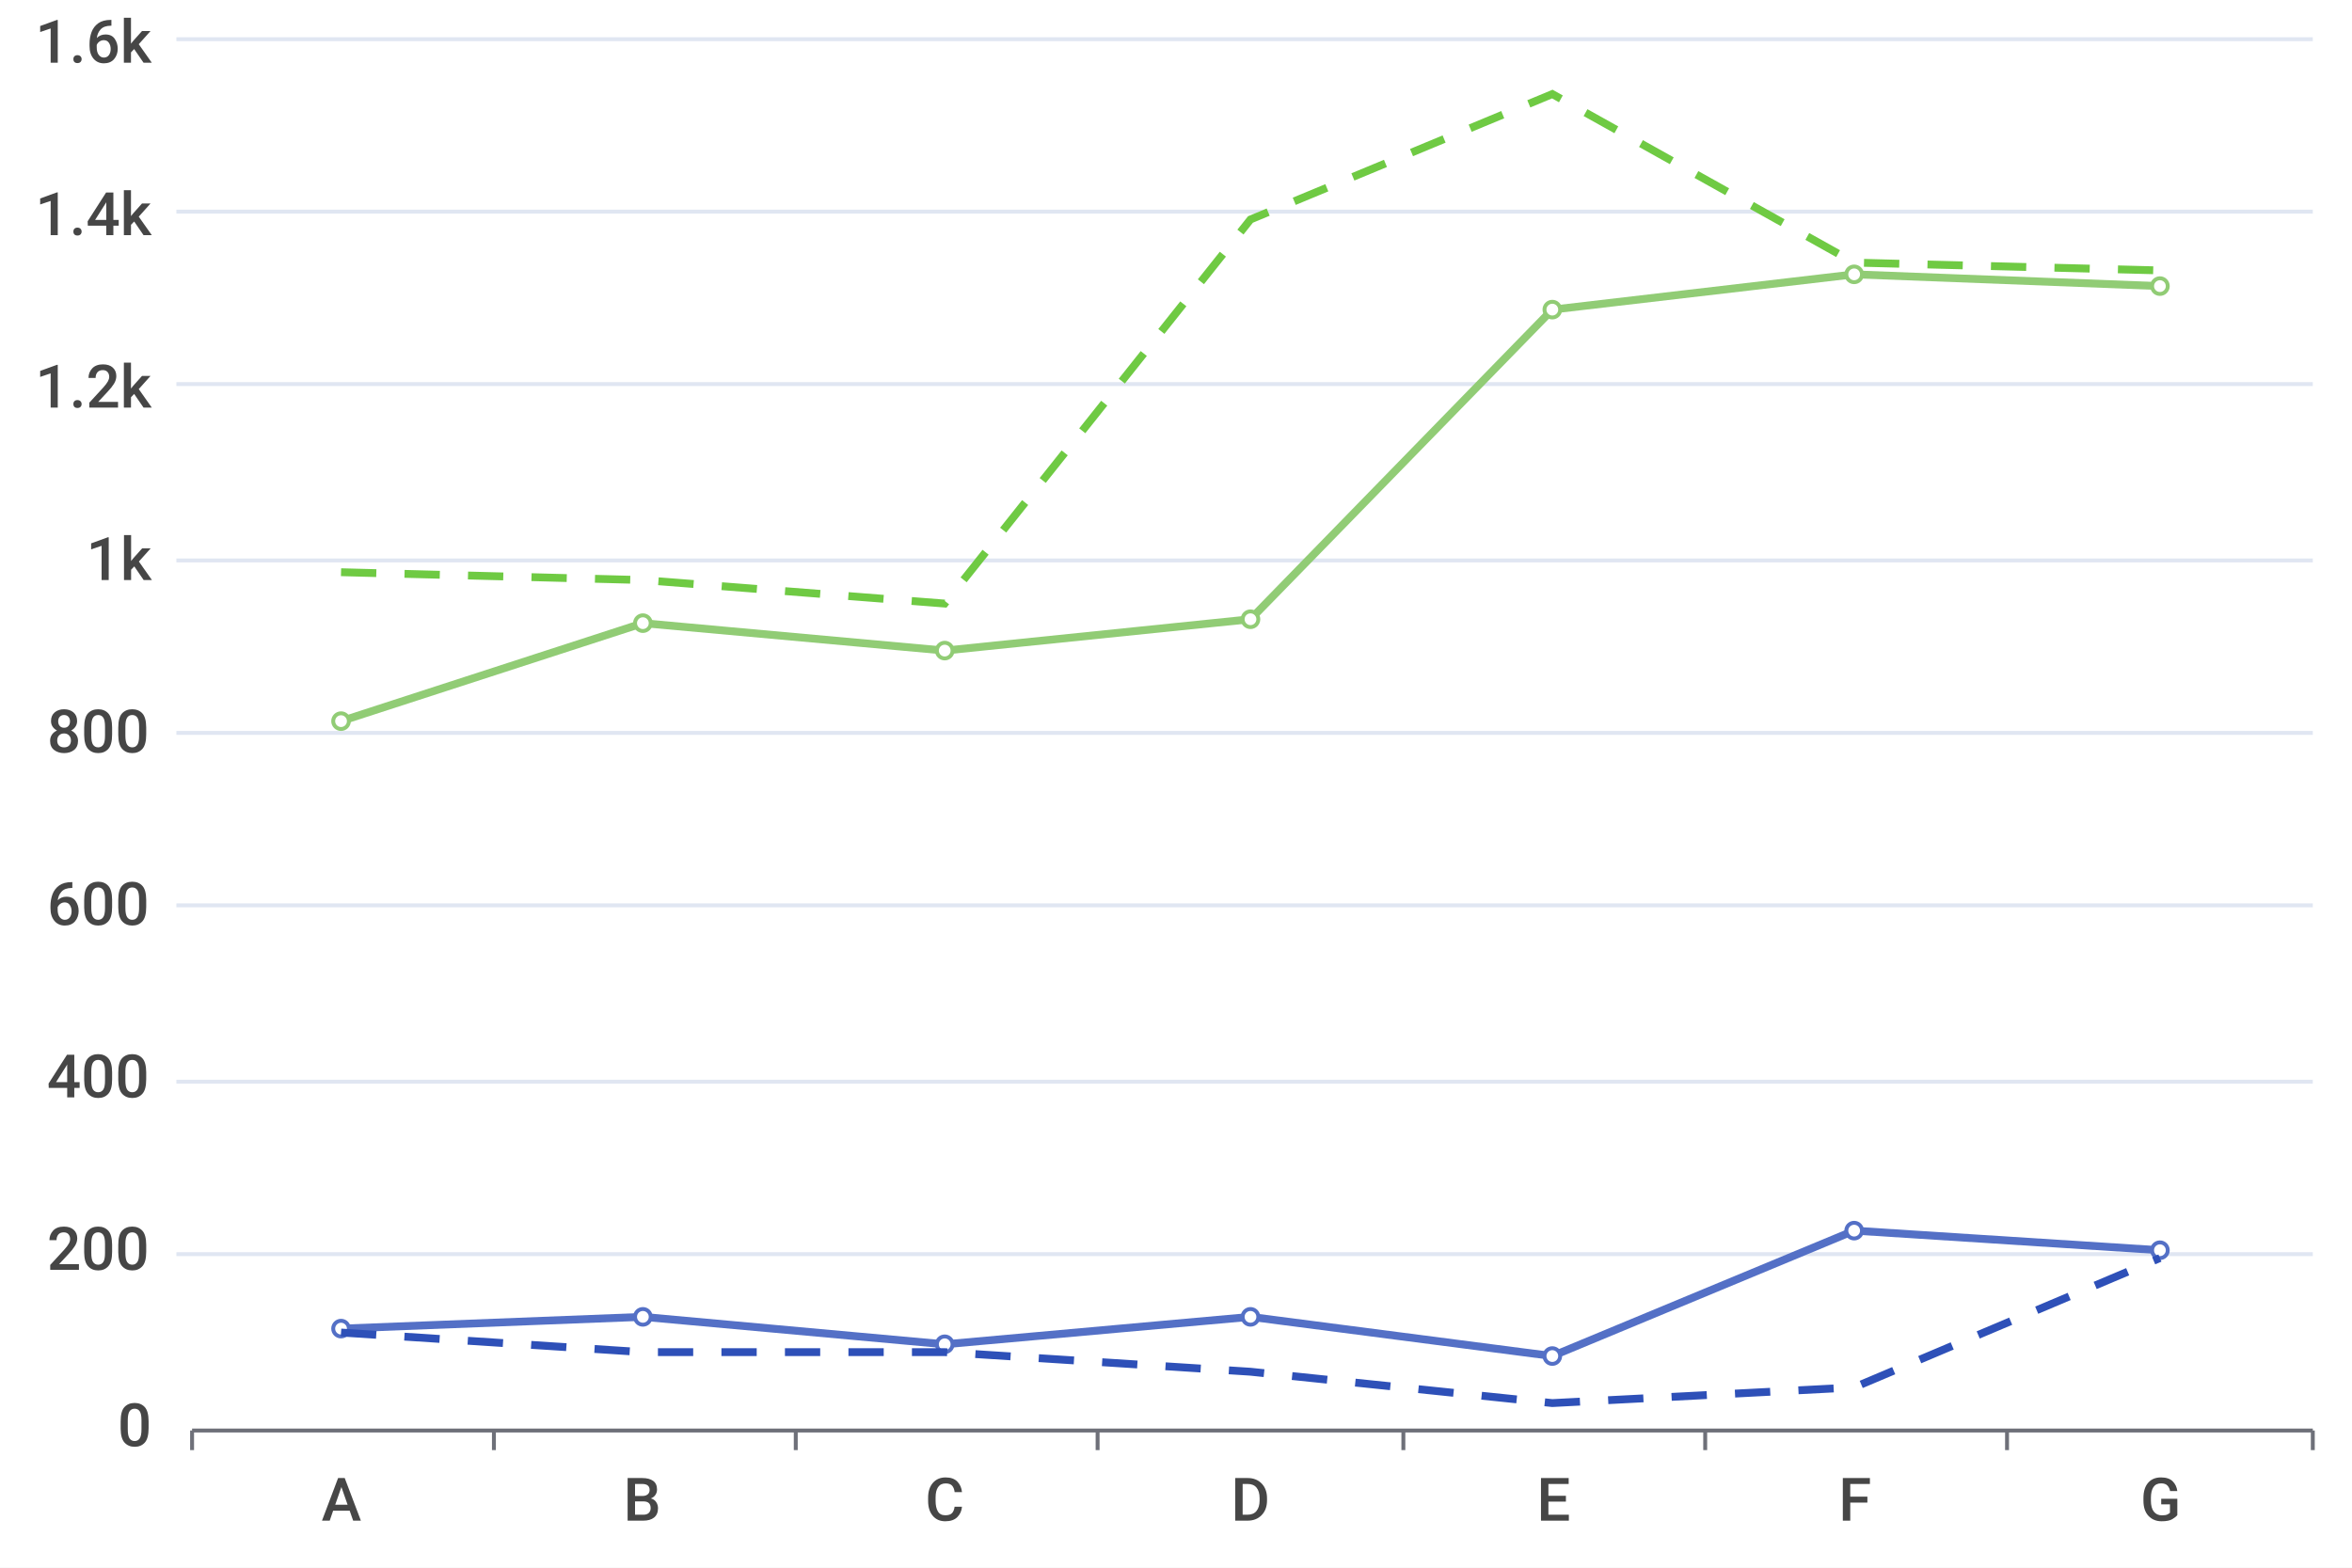
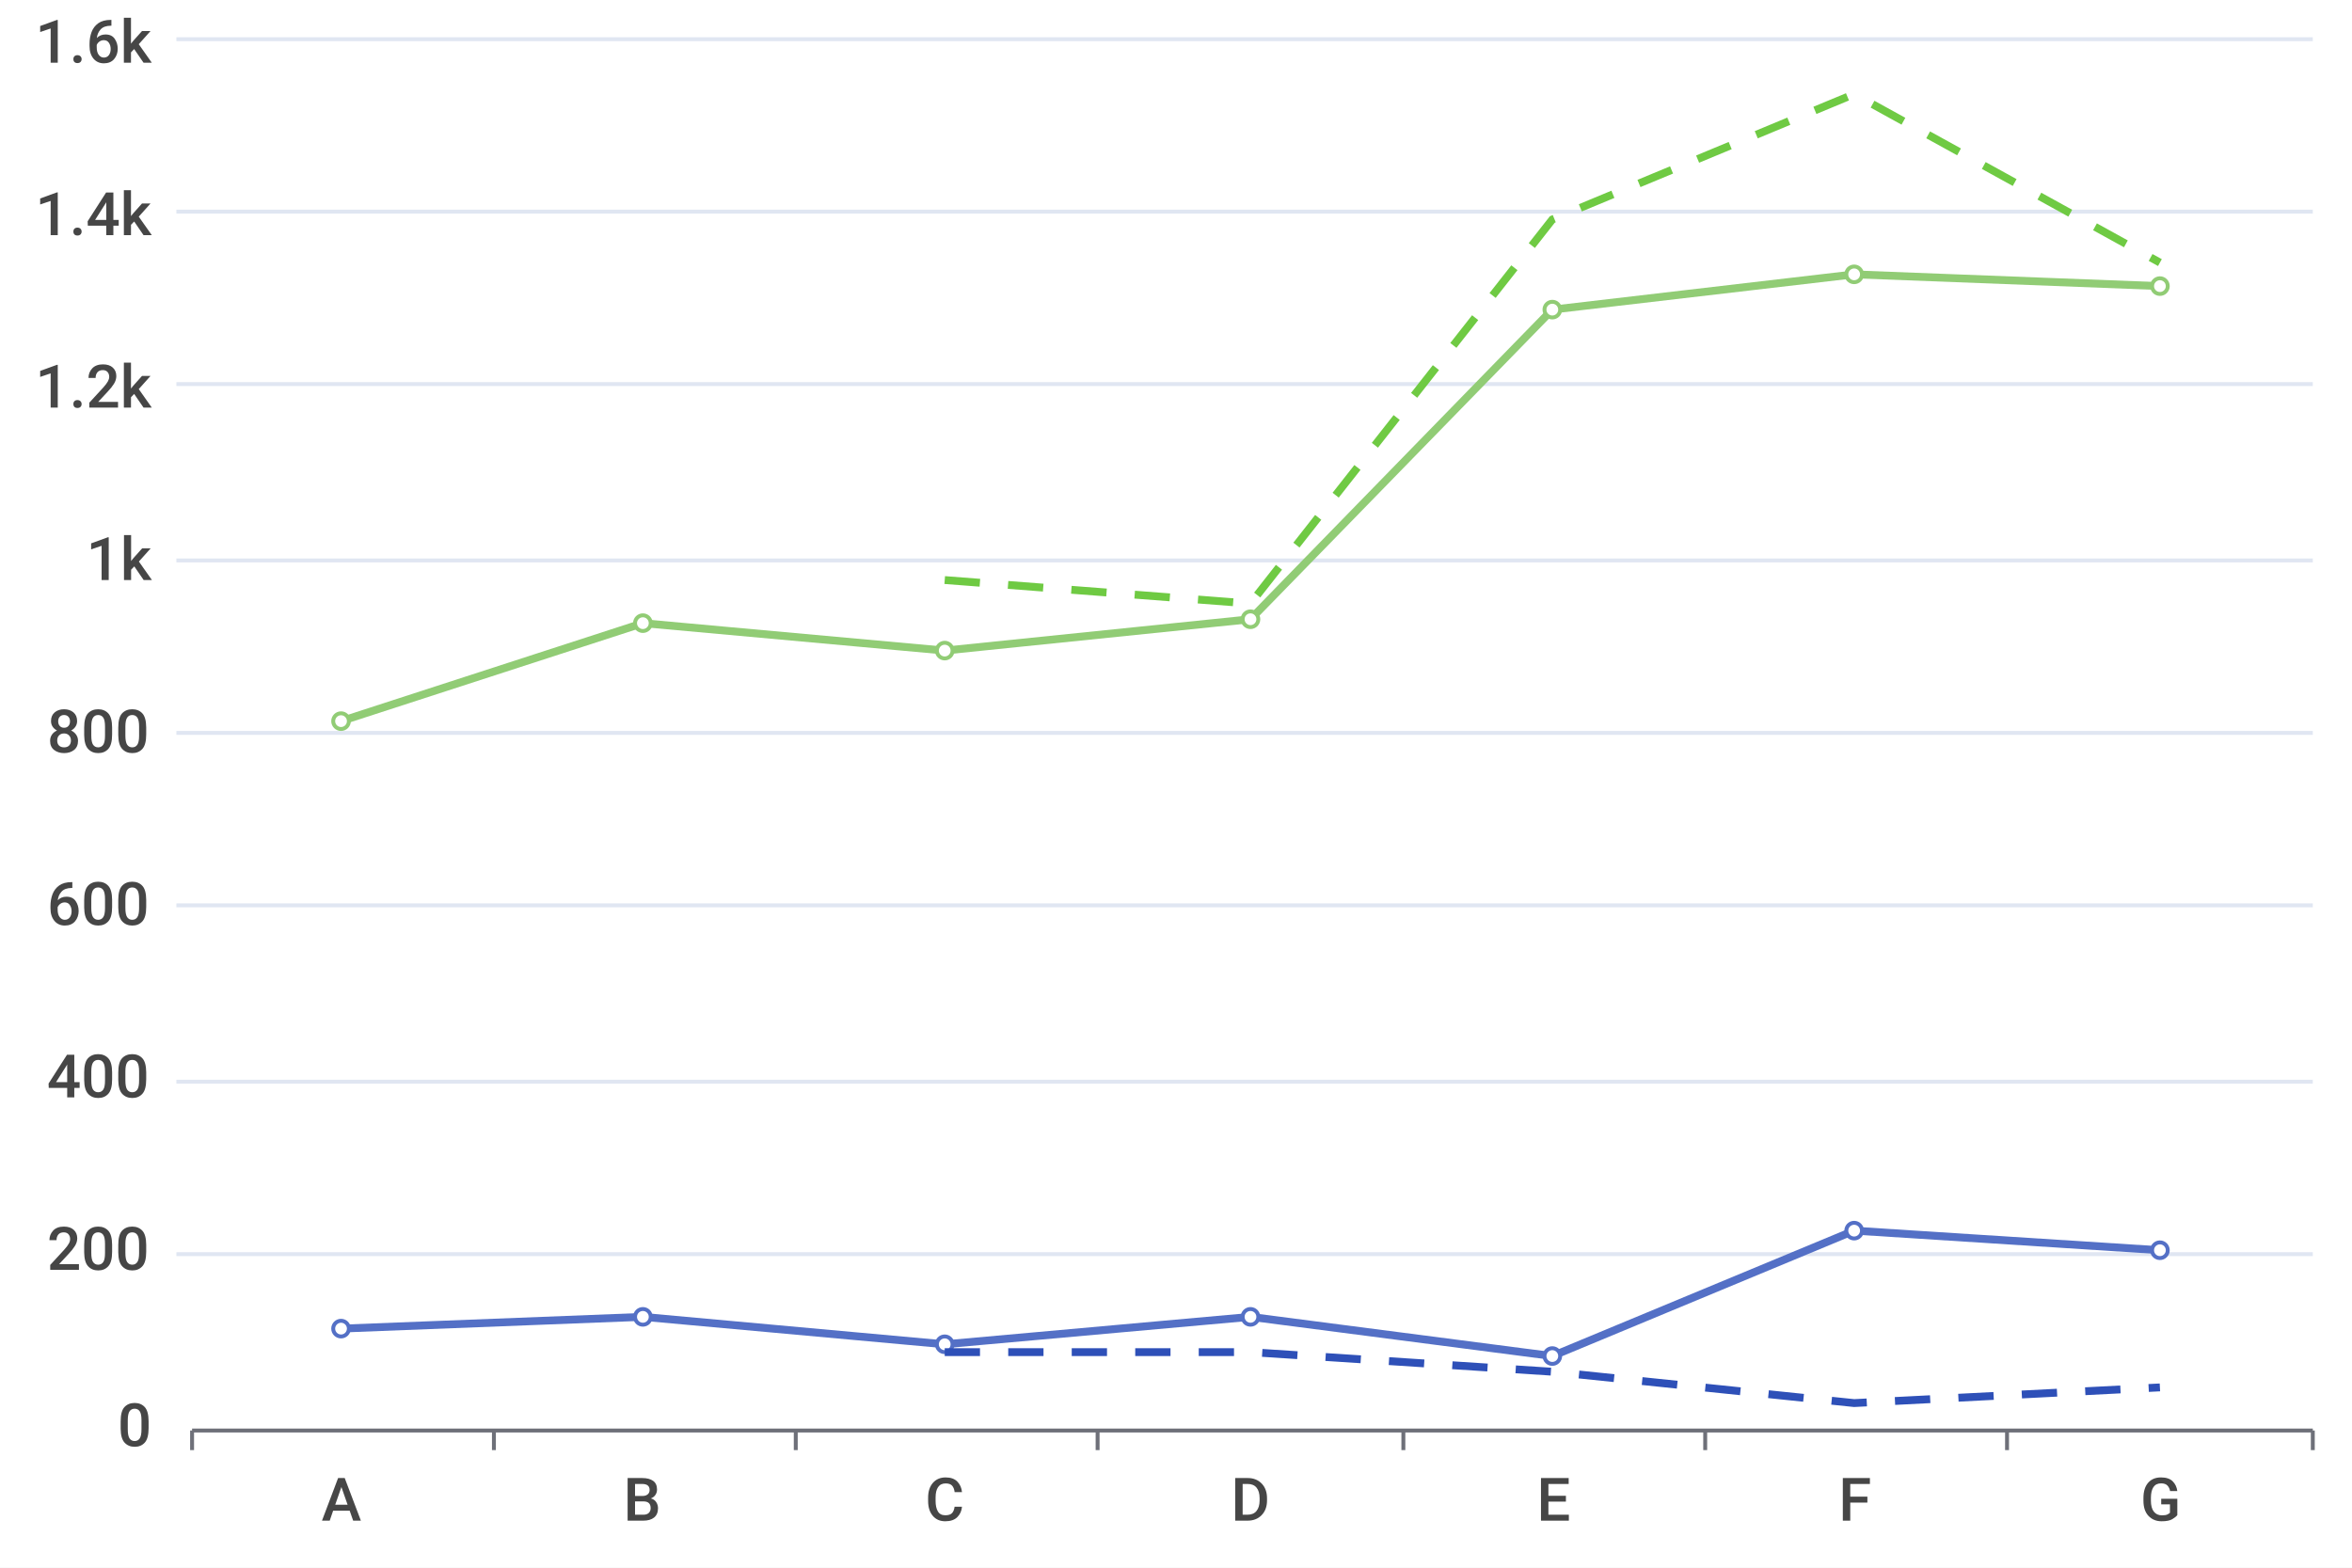
<svg xmlns="http://www.w3.org/2000/svg" viewBox="0 0 600 400">
  <path d="M 0 0 L 600 0 L 600 400 L 0 400 L 0 0" style="stroke:none;fill:white" />
  <text x="9" y="16" style="stroke:none;fill:rgb(70,70,70);font-size:15.3px;font-family:'Roboto Medium',sans-serif">1.6k</text>
  <text x="9" y="60" style="stroke:none;fill:rgb(70,70,70);font-size:15.3px;font-family:'Roboto Medium',sans-serif">1.4k</text>
  <text x="9" y="104" style="stroke:none;fill:rgb(70,70,70);font-size:15.3px;font-family:'Roboto Medium',sans-serif">1.2k</text>
  <text x="22" y="148" style="stroke:none;fill:rgb(70,70,70);font-size:15.3px;font-family:'Roboto Medium',sans-serif">1k</text>
  <text x="12" y="192" style="stroke:none;fill:rgb(70,70,70);font-size:15.3px;font-family:'Roboto Medium',sans-serif">800</text>
  <text x="12" y="236" style="stroke:none;fill:rgb(70,70,70);font-size:15.3px;font-family:'Roboto Medium',sans-serif">600</text>
  <text x="12" y="280" style="stroke:none;fill:rgb(70,70,70);font-size:15.3px;font-family:'Roboto Medium',sans-serif">400</text>
  <text x="12" y="324" style="stroke:none;fill:rgb(70,70,70);font-size:15.3px;font-family:'Roboto Medium',sans-serif">200</text>
  <text x="30" y="369" style="stroke:none;fill:rgb(70,70,70);font-size:15.3px;font-family:'Roboto Medium',sans-serif">0</text>
  <path d="M 45 10 L 590 10" style="stroke-width:1;stroke:rgb(224,230,242);fill:none" />
  <path d="M 45 54 L 590 54" style="stroke-width:1;stroke:rgb(224,230,242);fill:none" />
  <path d="M 45 98 L 590 98" style="stroke-width:1;stroke:rgb(224,230,242);fill:none" />
  <path d="M 45 143 L 590 143" style="stroke-width:1;stroke:rgb(224,230,242);fill:none" />
  <path d="M 45 187 L 590 187" style="stroke-width:1;stroke:rgb(224,230,242);fill:none" />
  <path d="M 45 231 L 590 231" style="stroke-width:1;stroke:rgb(224,230,242);fill:none" />
  <path d="M 45 276 L 590 276" style="stroke-width:1;stroke:rgb(224,230,242);fill:none" />
  <path d="M 45 320 L 590 320" style="stroke-width:1;stroke:rgb(224,230,242);fill:none" />
  <path d="M 49 365 L 590 365" style="stroke-width:1;stroke:rgb(110,112,121);fill:none" />
  <path d="M 49 370 L 49 365" style="stroke-width:1;stroke:rgb(110,112,121);fill:none" />
  <path d="M 126 370 L 126 365" style="stroke-width:1;stroke:rgb(110,112,121);fill:none" />
  <path d="M 203 370 L 203 365" style="stroke-width:1;stroke:rgb(110,112,121);fill:none" />
  <path d="M 280 370 L 280 365" style="stroke-width:1;stroke:rgb(110,112,121);fill:none" />
  <path d="M 358 370 L 358 365" style="stroke-width:1;stroke:rgb(110,112,121);fill:none" />
  <path d="M 435 370 L 435 365" style="stroke-width:1;stroke:rgb(110,112,121);fill:none" />
  <path d="M 512 370 L 512 365" style="stroke-width:1;stroke:rgb(110,112,121);fill:none" />
  <path d="M 590 370 L 590 365" style="stroke-width:1;stroke:rgb(110,112,121);fill:none" />
  <text x="82" y="388" style="stroke:none;fill:rgb(70,70,70);font-size:15.3px;font-family:'Roboto Medium',sans-serif">A</text>
  <text x="159" y="388" style="stroke:none;fill:rgb(70,70,70);font-size:15.3px;font-family:'Roboto Medium',sans-serif">B</text>
  <text x="236" y="388" style="stroke:none;fill:rgb(70,70,70);font-size:15.3px;font-family:'Roboto Medium',sans-serif">C</text>
  <text x="314" y="388" style="stroke:none;fill:rgb(70,70,70);font-size:15.3px;font-family:'Roboto Medium',sans-serif">D</text>
  <text x="392" y="388" style="stroke:none;fill:rgb(70,70,70);font-size:15.3px;font-family:'Roboto Medium',sans-serif">E</text>
  <text x="469" y="388" style="stroke:none;fill:rgb(70,70,70);font-size:15.3px;font-family:'Roboto Medium',sans-serif">F</text>
  <text x="546" y="388" style="stroke:none;fill:rgb(70,70,70);font-size:15.3px;font-family:'Roboto Medium',sans-serif">G</text>
  <path d="M 87 339 L 164 336 L 241 343 L 319 336 L 396 346 L 473 314 L 551 319" style="stroke-width:2;stroke:rgb(84,112,198);fill:none" />
  <circle cx="87" cy="339" r="2" style="stroke-width:1;stroke:rgb(84,112,198);fill:white" />
  <circle cx="164" cy="336" r="2" style="stroke-width:1;stroke:rgb(84,112,198);fill:white" />
  <circle cx="241" cy="343" r="2" style="stroke-width:1;stroke:rgb(84,112,198);fill:white" />
  <circle cx="319" cy="336" r="2" style="stroke-width:1;stroke:rgb(84,112,198);fill:white" />
  <circle cx="396" cy="346" r="2" style="stroke-width:1;stroke:rgb(84,112,198);fill:white" />
  <circle cx="473" cy="314" r="2" style="stroke-width:1;stroke:rgb(84,112,198);fill:white" />
  <circle cx="551" cy="319" r="2" style="stroke-width:1;stroke:rgb(84,112,198);fill:white" />
  <path d="M 87 184 L 164 159 L 241 166 L 319 158 L 396 79 L 473 70 L 551 73" style="stroke-width:2;stroke:rgb(145,204,117);fill:none" />
  <circle cx="87" cy="184" r="2" style="stroke-width:1;stroke:rgb(145,204,117);fill:white" />
  <circle cx="164" cy="159" r="2" style="stroke-width:1;stroke:rgb(145,204,117);fill:white" />
  <circle cx="241" cy="166" r="2" style="stroke-width:1;stroke:rgb(145,204,117);fill:white" />
  <circle cx="319" cy="158" r="2" style="stroke-width:1;stroke:rgb(145,204,117);fill:white" />
  <circle cx="396" cy="79" r="2" style="stroke-width:1;stroke:rgb(145,204,117);fill:white" />
  <circle cx="473" cy="70" r="2" style="stroke-width:1;stroke:rgb(145,204,117);fill:white" />
  <circle cx="551" cy="73" r="2" style="stroke-width:1;stroke:rgb(145,204,117);fill:white" />
-   <path stroke-dasharray="9.0, 7.2" d="M 87 340 L 164 345 L 241 345 L 319 350 L 396 358 L 473 354 L 551 321" style="stroke-width:2;stroke:rgb(46,80,184);fill:none" />
-   <path stroke-dasharray="9.0, 7.2" d="M 87 146 L 164 148 L 241 154 L 319 56 L 396 24 L 473 67 L 551 69" style="stroke-width:2;stroke:rgb(111,202,67);fill:none" />
+   <path stroke-dasharray="9.0, 7.2" d="M 241 345 L 319 345 L 396 350 L 473 358 L 551 354" style="stroke-width:2;stroke:rgb(46,80,184);fill:none" />
+   <path stroke-dasharray="9.0, 7.2" d="M 241 148 L 319 154 L 396 56 L 473 24 L 551 67" style="stroke-width:2;stroke:rgb(111,202,67);fill:none" />
</svg>
